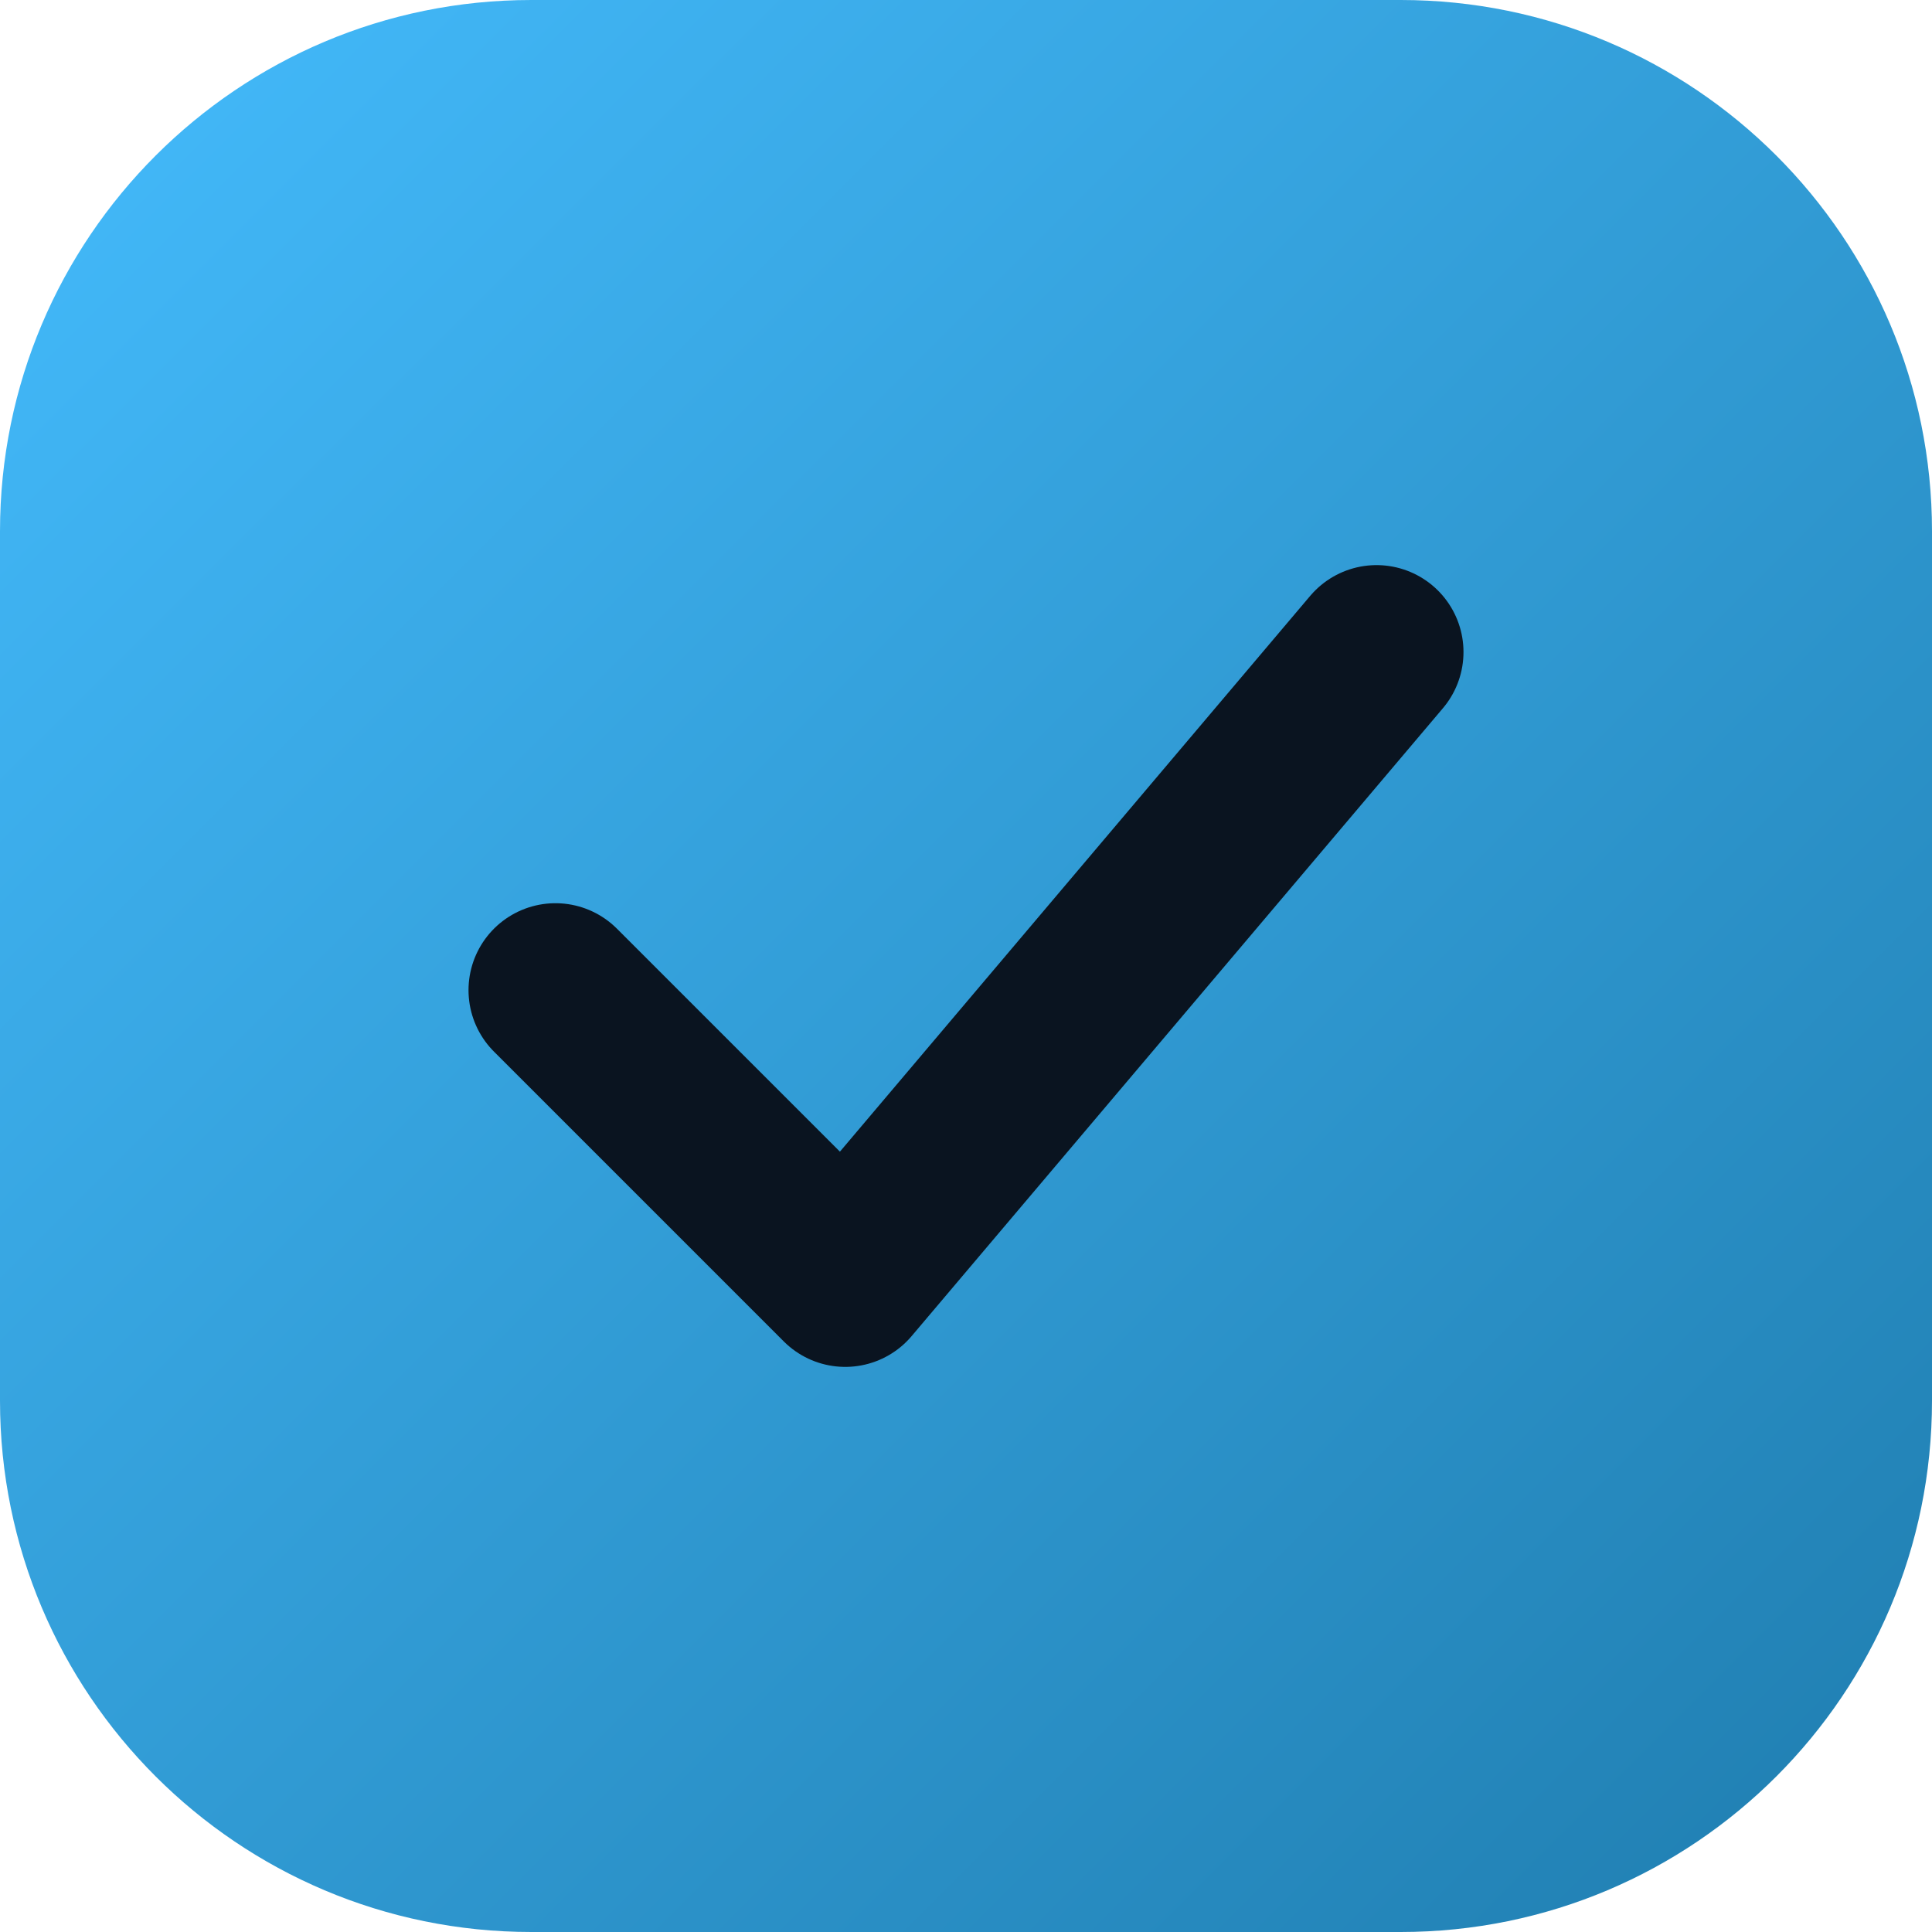
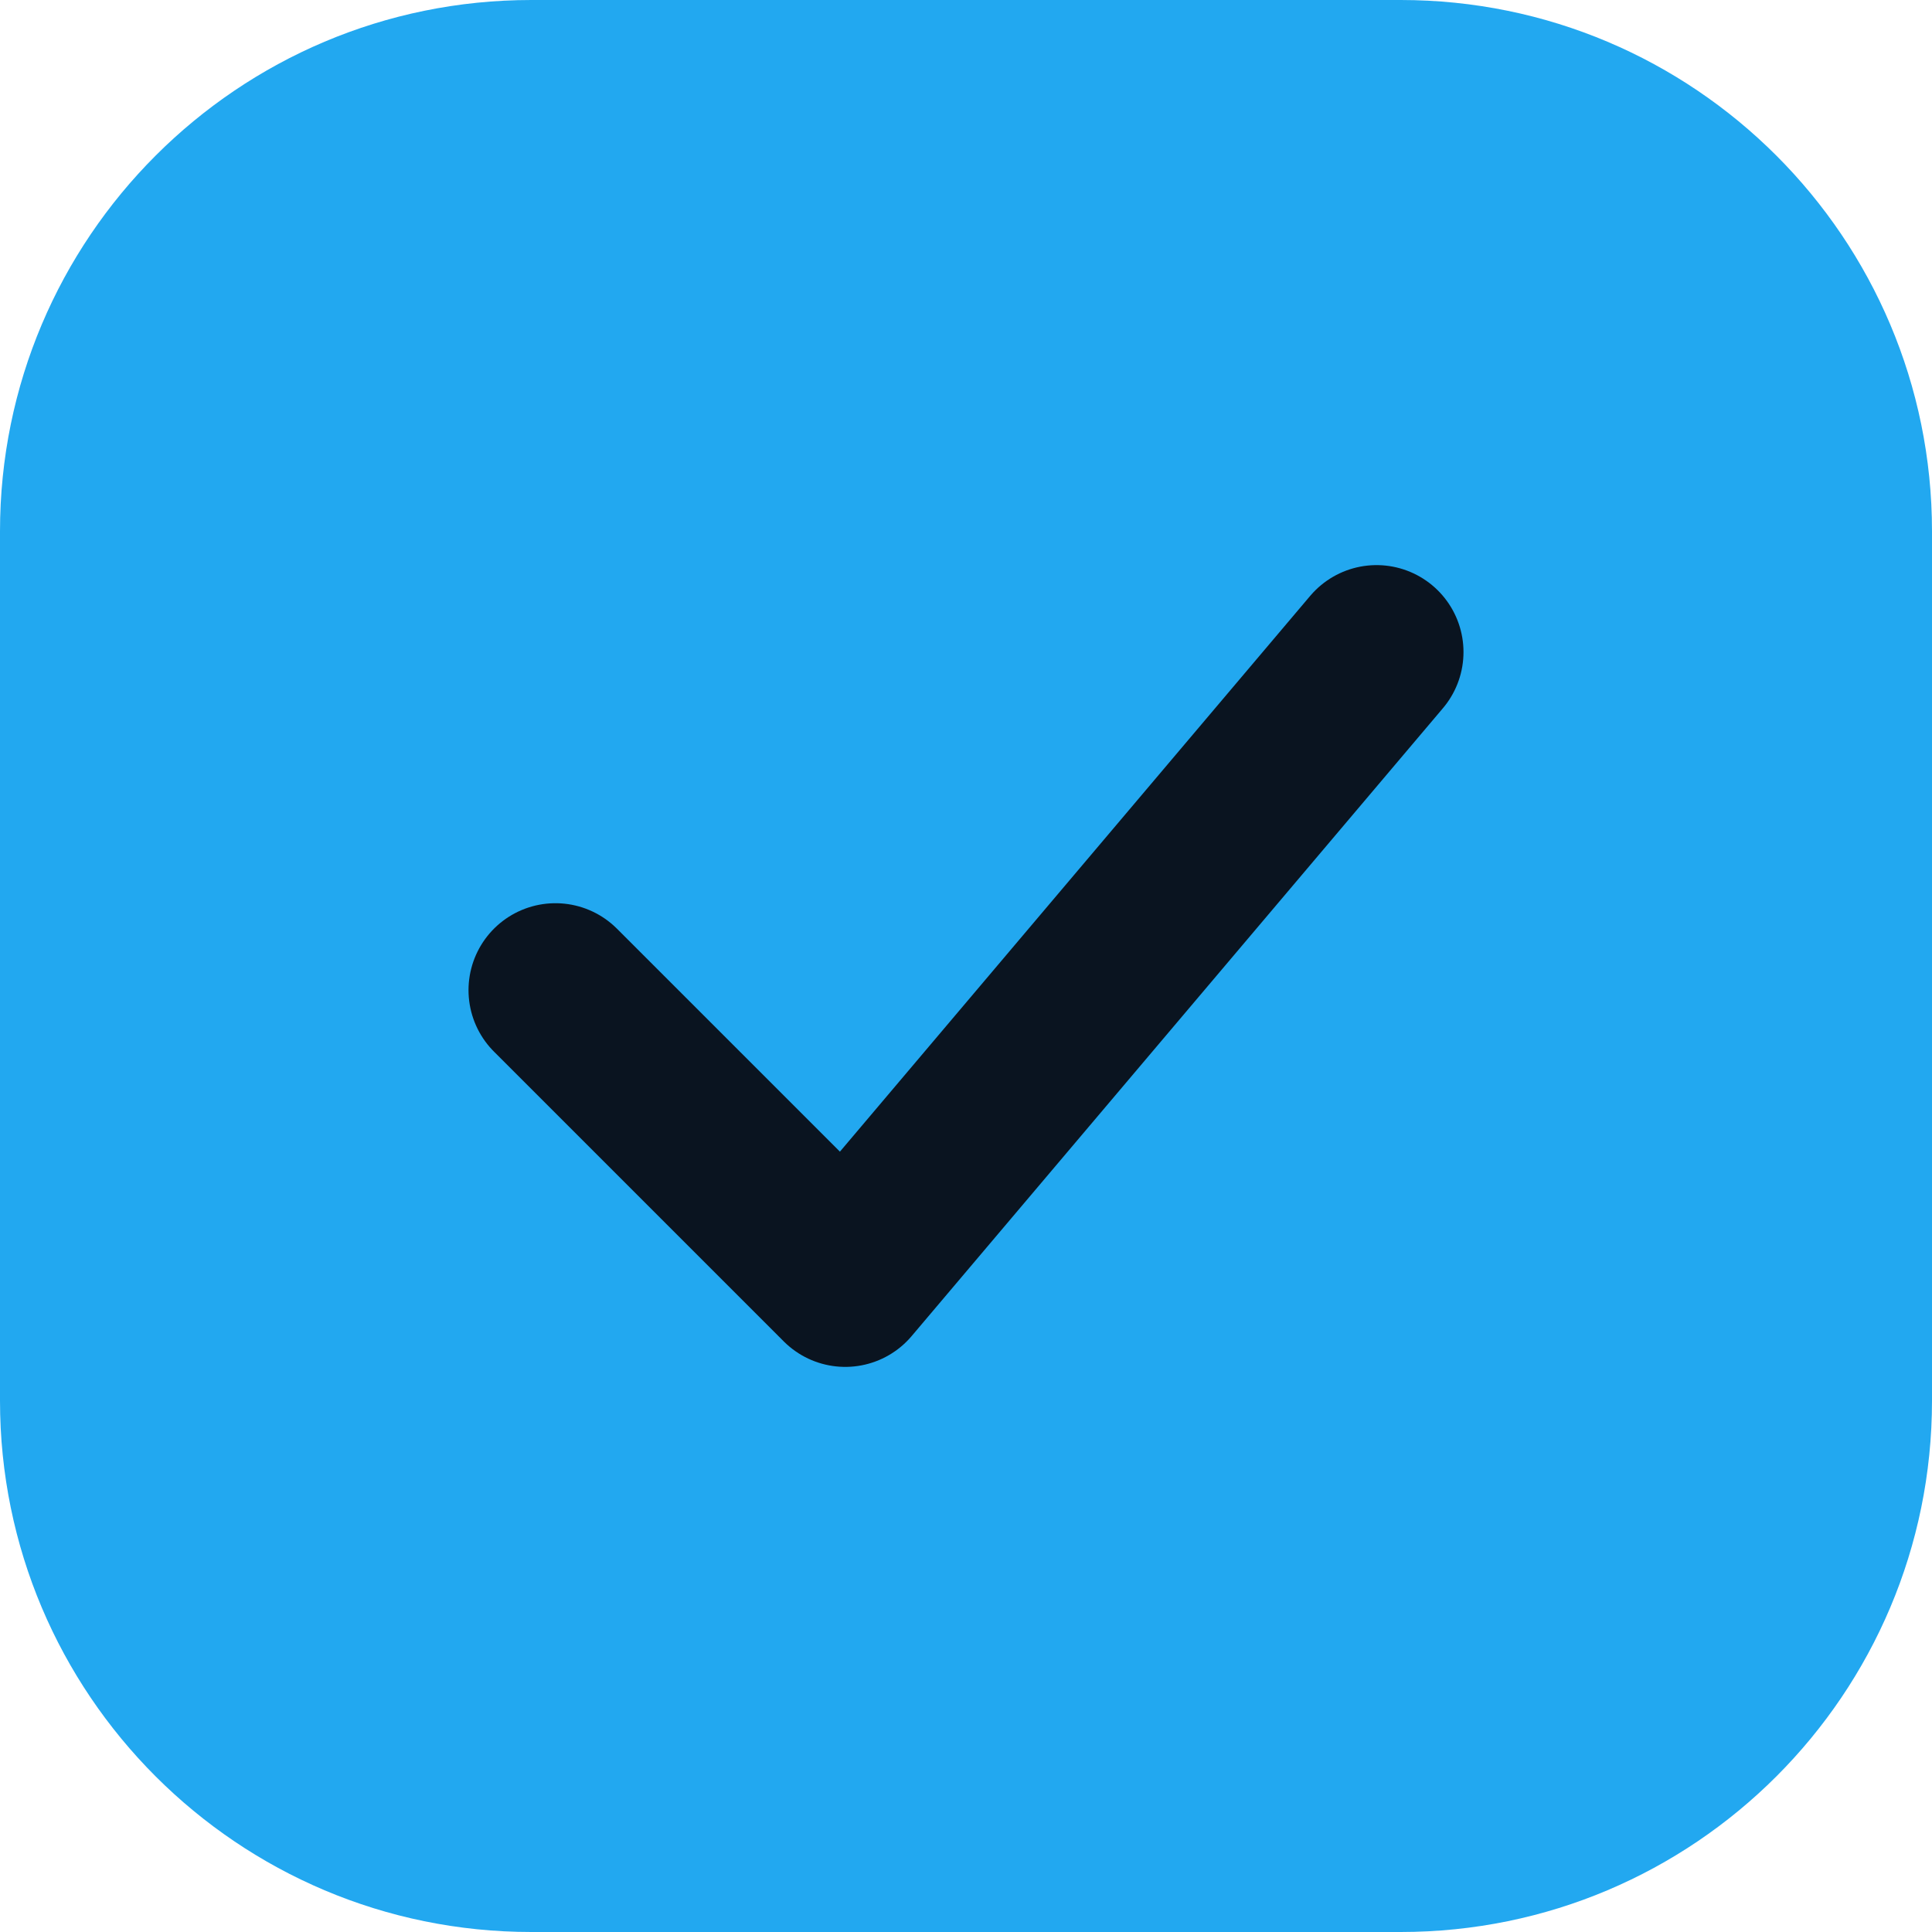
<svg xmlns="http://www.w3.org/2000/svg" viewBox="0 0 40 40" width="40" height="40">
-   <defs>
-     <linearGradient id="vm" x1="0" y1="0" x2="40" y2="40" gradientUnits="userSpaceOnUse">
-       <stop offset="0" stop-color="#44bbfc" />
-       <stop offset="1" stop-color="#1f7daf" />
-     </linearGradient>
-   </defs>
-   <rect width="40" height="40" rx="11" fill="url(#vm)" />
+   <rect width="40" height="40" rx="11" fill="#22a8f0" />
  <path d="M11.5 20.5 L17.5 26.5 L28.5 13.5" fill="none" stroke="#0a1420" stroke-width="3.6" stroke-linecap="round" stroke-linejoin="round" />
</svg>
